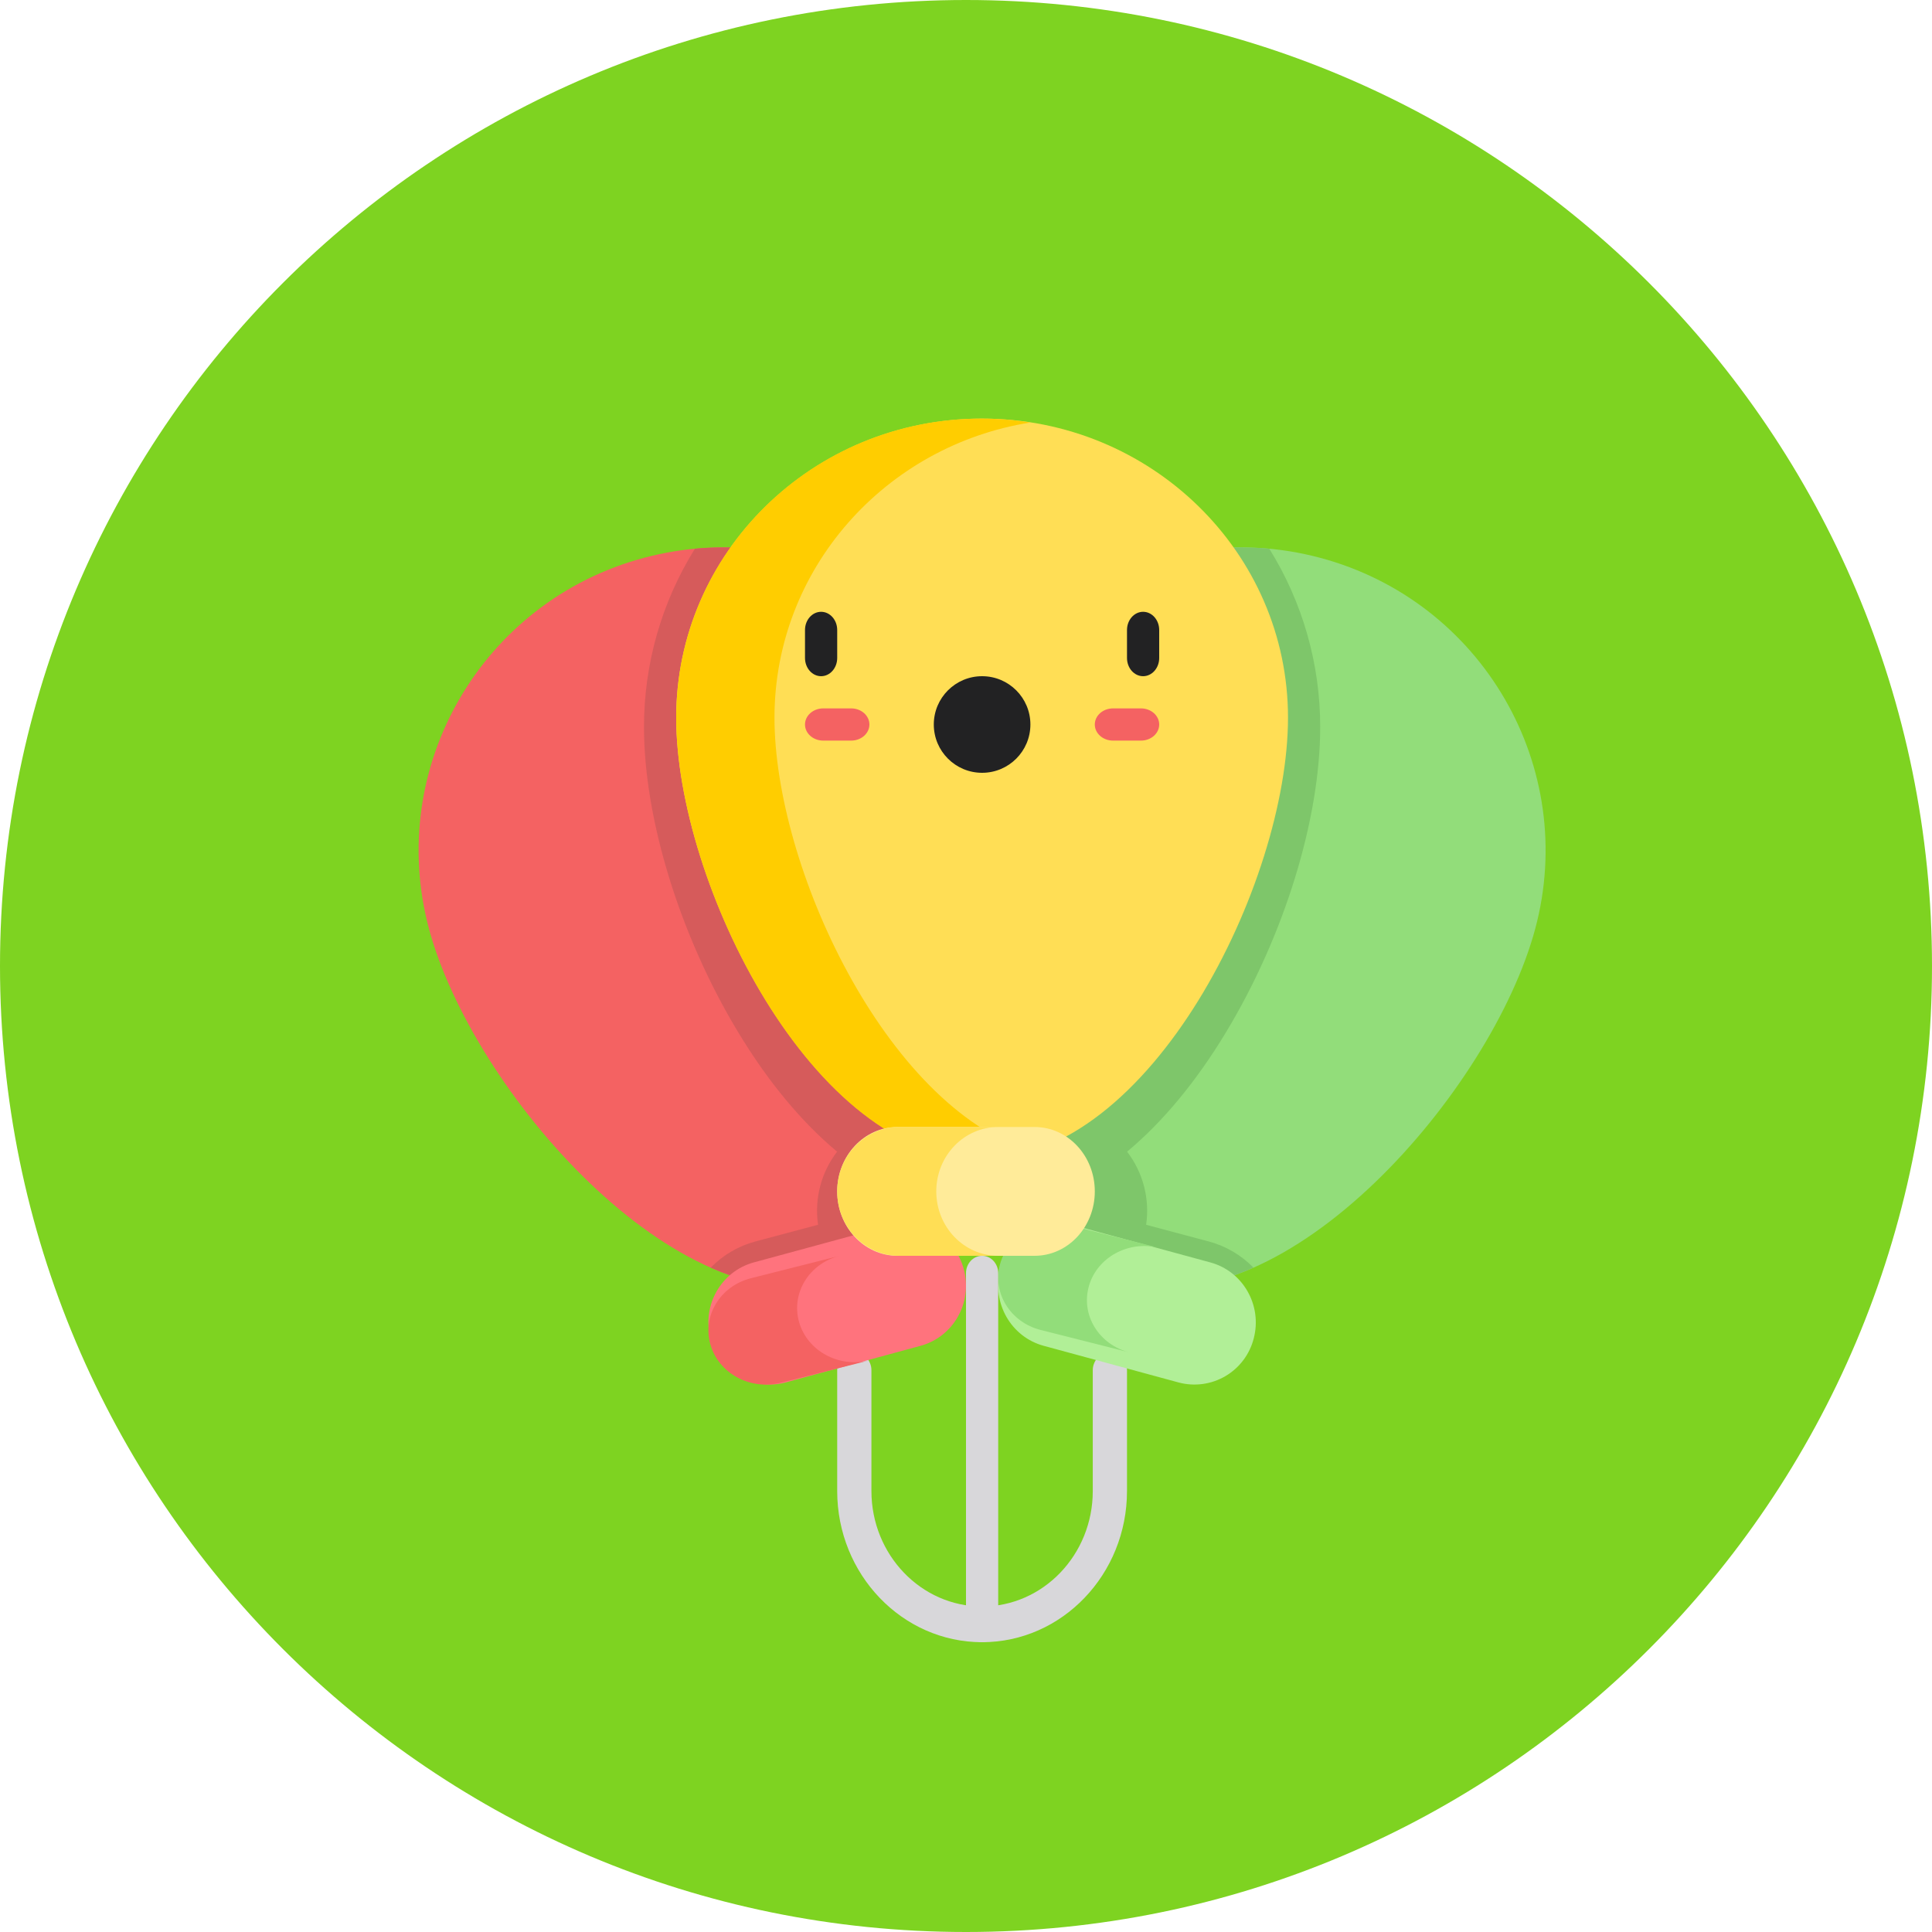
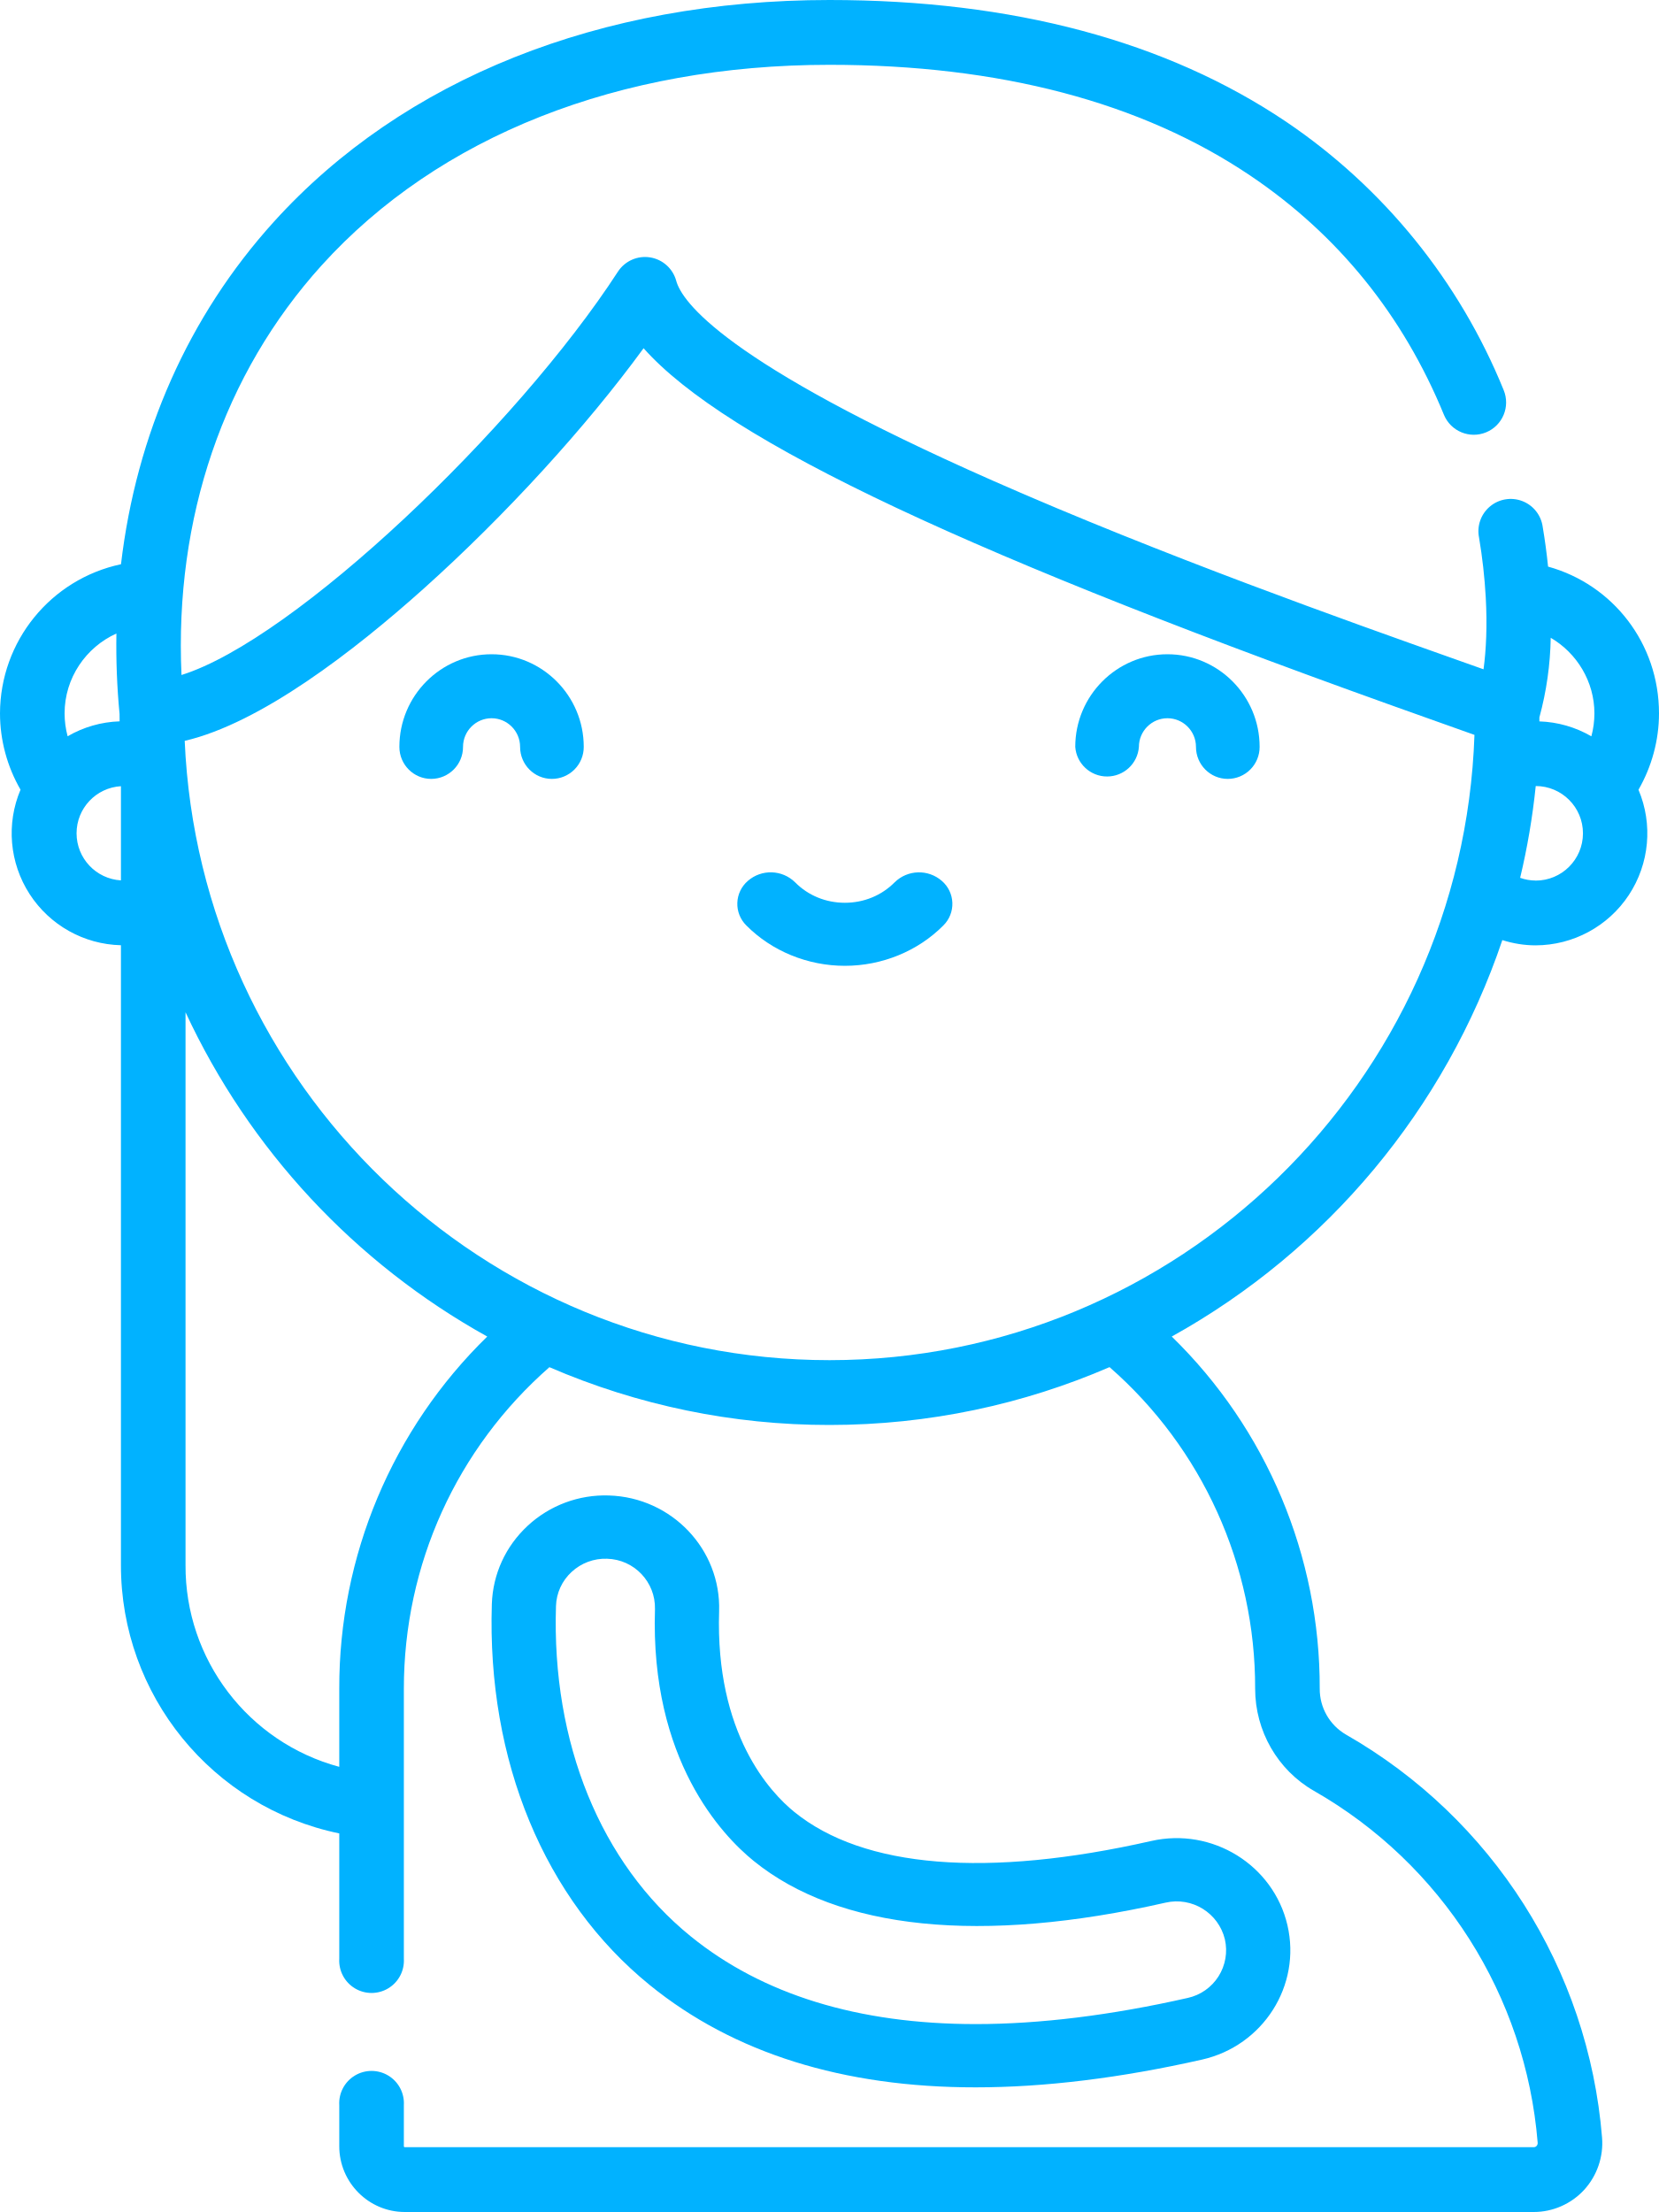
- <svg xmlns="http://www.w3.org/2000/svg" width="60" height="60" viewBox="0 0 60 60">
-   <g fill="none" fill-rule="evenodd">
-     <circle cx="30" cy="30" r="30" fill="#7ED321" />
-     <g fill-rule="nonzero">
-       <path fill="#D8D7DA" d="M30.5 51c-2.481 0-4.5-2.106-4.5-4.694v-3.752c0-.306.238-.554.531-.554.294 0 .532.248.532.554v3.752c0 1.977 1.542 3.585 3.437 3.585 1.895 0 3.437-1.608 3.437-3.585v-3.752c0-.306.238-.554.532-.554.293 0 .531.248.531.554v3.752C35 48.894 32.981 51 30.5 51z" />
-       <path fill="#92DD7A" d="M47.676 28.85c-1.35 5.022-7.694 12.333-12.732 10.988C29.905 38.492 28.08 29 29.43 23.978c1.35-5.02 6.53-8 11.567-6.655 5.039 1.346 8.029 6.507 6.679 11.528z" />
-       <path fill="#7EC66A" d="M29.43 23.978c1.209-4.497 5.49-7.356 9.989-6.937A10.46 10.46 0 0 1 41 22.58c0 2.865-1.123 6.499-2.93 9.486-.933 1.542-1.968 2.784-3.067 3.7a3.01 3.01 0 0 1 .591 2.27l1.939.517a3.027 3.027 0 0 1 1.394.814c-1.344.595-2.706.811-3.984.47-5.038-1.346-6.863-10.839-5.513-15.86z" />
-       <path fill="#B1EF97" d="M36.603 42.934l-4.192-1.139c-1.015-.276-1.618-1.334-1.346-2.364a1.9 1.9 0 0 1 2.332-1.365l4.192 1.14c1.015.275 1.618 1.334 1.346 2.363a1.9 1.9 0 0 1-2.332 1.365z" />
-       <path fill="#92DD7A" d="M33.816 39.942c.255-.897 1.233-1.429 2.184-1.188l-2.755-.696c-.951-.24-1.929.292-2.184 1.188-.255.896.31 1.818 1.26 2.058l2.756.696c-.95-.24-1.516-1.162-1.26-2.058z" />
-       <path fill="#F46262" d="M31.57 23.978c1.35 5.022-.476 14.514-5.514 15.86-5.038 1.345-11.382-5.966-12.732-10.987-1.35-5.021 1.64-10.182 6.678-11.528 5.039-1.345 10.218 1.634 11.568 6.655z" />
-       <path fill="#D65B5B" d="M31.57 23.978c-1.21-4.497-5.49-7.356-9.989-6.937A10.46 10.46 0 0 0 20 22.58c0 2.864 1.122 6.499 2.93 9.486.933 1.542 1.968 2.784 3.067 3.7a3.009 3.009 0 0 0-.591 2.27l-1.939.517a3.024 3.024 0 0 0-1.394.814c1.344.594 2.706.811 3.984.47 5.037-1.346 6.863-10.839 5.513-15.86z" />
-       <path fill="#FF737D" d="M28.589 41.795l-4.192 1.139a1.901 1.901 0 0 1-2.332-1.365c-.272-1.03.33-2.088 1.346-2.364l4.192-1.139a1.9 1.9 0 0 1 2.332 1.365c.272 1.03-.33 2.088-1.346 2.364z" />
-       <path fill="#F46262" d="M24.816 41.058c-.254-.896.31-1.818 1.261-2.058l-2.755.696c-.951.24-1.516 1.162-1.26 2.058.254.897 1.232 1.429 2.183 1.188L27 42.247c-.951.24-1.929-.292-2.184-1.189z" />
-       <path fill="#FFDE55" d="M40 22.288C40 27.417 35.747 36 30.5 36S21 27.417 21 22.288C21 17.158 25.253 13 30.5 13s9.5 4.158 9.5 9.288z" />
-       <path fill="#222223" d="M32 22.5a1.5 1.5 0 1 1-3 0 1.5 1.5 0 0 1 3 0z" />
-       <path fill="#FFCD00" d="M24.052 22.288c0-4.62 3.441-8.452 7.948-9.167A9.727 9.727 0 0 0 30.474 13C25.24 13 21 17.158 21 22.288 21 27.417 25.241 36 30.474 36c.52 0 1.029-.086 1.526-.243-4.507-1.429-7.948-8.85-7.948-13.47z" />
-       <path fill="#222223" d="M35.5 21c-.276 0-.5-.253-.5-.566v-.868c0-.313.224-.566.5-.566s.5.253.5.566v.868c0 .313-.224.566-.5.566zM25.5 21c-.276 0-.5-.253-.5-.566v-.868c0-.313.224-.566.5-.566s.5.253.5.566v.868c0 .313-.224.566-.5.566z" />
-       <path fill="#F46262" d="M35.434 23h-.868c-.313 0-.566-.224-.566-.5s.253-.5.566-.5h.868c.313 0 .566.224.566.5s-.253.5-.566.5zM26.434 23h-.868c-.313 0-.566-.224-.566-.5s.253-.5.566-.5h.868c.313 0 .566.224.566.5s-.253.5-.566.5z" />
-       <path fill="#D8D7DA" d="M30.5 51c-.276 0-.5-.241-.5-.54V39.54c0-.299.224-.54.5-.54s.5.241.5.54v10.92c0 .299-.224.54-.5.54z" />
-       <path fill="#FFEB99" d="M32.13 39h-4.26c-1.033 0-1.87-.895-1.87-2s.837-2 1.87-2h4.26c1.033 0 1.87.895 1.87 2s-.837 2-1.87 2z" />
-       <path fill="#FFDE55" d="M29.077 37c0-1.105.86-2 1.923-2h-3.077C26.861 35 26 35.895 26 37s.861 2 1.923 2H31c-1.062 0-1.923-.895-1.923-2z" />
-     </g>
+ <svg xmlns="http://www.w3.org/2000/svg" width="30" height="40" viewBox="0 0 30 40">
+   <g fill="#01B2FF" fill-rule="nonzero">
+     <path d="M8.889 11.831c-.92 0-1.667.751-1.667 1.675 0 .32.258.579.576.579a.577.577 0 0 0 .575-.579c0-.286.232-.518.516-.518.284 0 .516.232.516.518 0 .32.257.579.575.579a.577.577 0 0 0 .576-.579c0-.924-.748-1.675-1.667-1.675zM11.014 27.043a2.058 2.058 0 0 0-1.472.548c-.4.371-.63.874-.648 1.415-.09 2.832.95 5.344 2.858 6.892 1.511 1.227 3.493 1.849 5.892 1.848 1.245 0 2.622-.169 4.093-.502 1.105-.25 1.798-1.34 1.544-2.43s-1.36-1.774-2.463-1.523c-2.97.673-5.202.491-6.454-.525-.433-.351-1.432-1.409-1.36-3.631.035-1.118-.857-2.056-1.99-2.092zm2.613 6.607c1.54 1.25 4.116 1.512 7.45.756a.897.897 0 0 1 1.073.664.884.884 0 0 1-.672 1.059c-1.386.314-2.676.473-3.834.473-2.123 0-3.857-.534-5.155-1.588-1.627-1.32-2.515-3.497-2.435-5.972a.873.873 0 0 1 .282-.616.895.895 0 0 1 .641-.239.89.89 0 0 1 .867.911c-.088 2.73 1.218 4.093 1.783 4.552z" />
+     <path d="M30 12.9c0-1.265-.834-2.33-2.006-2.654a11.05 11.05 0 0 0-.097-.719.584.584 0 1 0-1.151.195 9.749 9.749 0 0 1 .121 1.079c.028.508.008.948-.04 1.302-.166-.06-.357-.127-.569-.202-1.838-.652-5.26-1.866-8.3-3.207-4.868-2.147-5.63-3.245-5.73-3.617a.585.585 0 0 0-1.053-.166C9.339 7.74 5.33 11.567 3.282 12.206 3.154 9.37 4.042 6.76 5.815 4.8 7.932 2.46 11.194 1.172 15 1.172c3.076 0 5.638.675 7.613 2.006 1.581 1.066 2.758 2.52 3.498 4.323a.583.583 0 1 0 1.08-.447 10.73 10.73 0 0 0-3.927-4.848C21.093.742 18.312 0 15 0 10.86 0 7.291 1.425 4.95 4.013c-1.543 1.705-2.486 3.844-2.762 6.19A2.764 2.764 0 0 0 0 12.9c0 .485.13.963.371 1.38a2.025 2.025 0 0 0 1.816 2.813V28.3a4.95 4.95 0 0 0 3.948 4.854v2.266a.585.585 0 1 0 1.168 0v-4.882c0-2.245.955-4.345 2.632-5.815A12.728 12.728 0 0 0 15 25.768c1.798 0 3.51-.374 5.064-1.046a7.697 7.697 0 0 1 2.633 5.815c0 .764.407 1.472 1.063 1.847a8.083 8.083 0 0 1 4.046 6.363.075.075 0 0 1-.02.059.067.067 0 0 1-.05.022H7.32a.017.017 0 0 1-.017-.017v-.743a.585.585 0 1 0-1.168 0v.743c0 .655.532 1.189 1.185 1.189h20.416c.344 0 .676-.146.91-.4.234-.256.353-.601.324-.948a9.255 9.255 0 0 0-4.632-7.286.953.953 0 0 1-.473-.829 8.862 8.862 0 0 0-2.676-6.368A12.94 12.94 0 0 0 27.167 17c.193.061.396.095.602.095a2.025 2.025 0 0 0 1.86-2.814c.24-.418.371-.896.371-1.381zm-28.832 0c0-.64.386-1.196.937-1.444-.008.48.01.965.057 1.456l.001.132a2 2 0 0 0-.94.27 1.595 1.595 0 0 1-.055-.414zm1.019 3.02a.853.853 0 0 1 0-1.703v1.704zm3.948 14.617v1.413a3.759 3.759 0 0 1-2.78-3.65v-9.995a12.951 12.951 0 0 0 5.456 5.864 8.863 8.863 0 0 0-2.676 6.368zM15 24.596c-6.264 0-11.39-4.978-11.66-11.199 1.373-.319 3.066-1.628 4.321-2.752 1.48-1.327 2.943-2.93 3.977-4.348 1.497 1.687 5.938 3.767 14.23 6.709.318.112.586.208.795.283C26.45 19.56 21.3 24.596 15 24.596zm12.769-8.673a.837.837 0 0 1-.28-.049c.129-.54.224-1.095.282-1.66a.854.854 0 0 1-.002 1.71zm1.008-2.608a2 2 0 0 0-.94-.27v-.072a5.86 5.86 0 0 0 .205-1.44c.472.276.79.791.79 1.367 0 .142-.019.281-.055.415z" />
+     <path d="M21.111 11.831c-.919 0-1.667.751-1.667 1.675a.577.577 0 0 0 1.151 0c0-.286.232-.518.516-.518.284 0 .516.232.516.518 0 .32.257.579.575.579a.577.577 0 0 0 .576-.579c0-.924-.748-1.675-1.667-1.675zM16.178 15.955c-.236.238-.556.37-.9.37-.345 0-.665-.132-.9-.37a.629.629 0 0 0-.854-.026.548.548 0 0 0-.028.806c.46.464 1.11.73 1.782.73.672 0 1.321-.266 1.781-.73a.548.548 0 0 0-.028-.806.629.629 0 0 0-.853.026z" />
  </g>
</svg>
